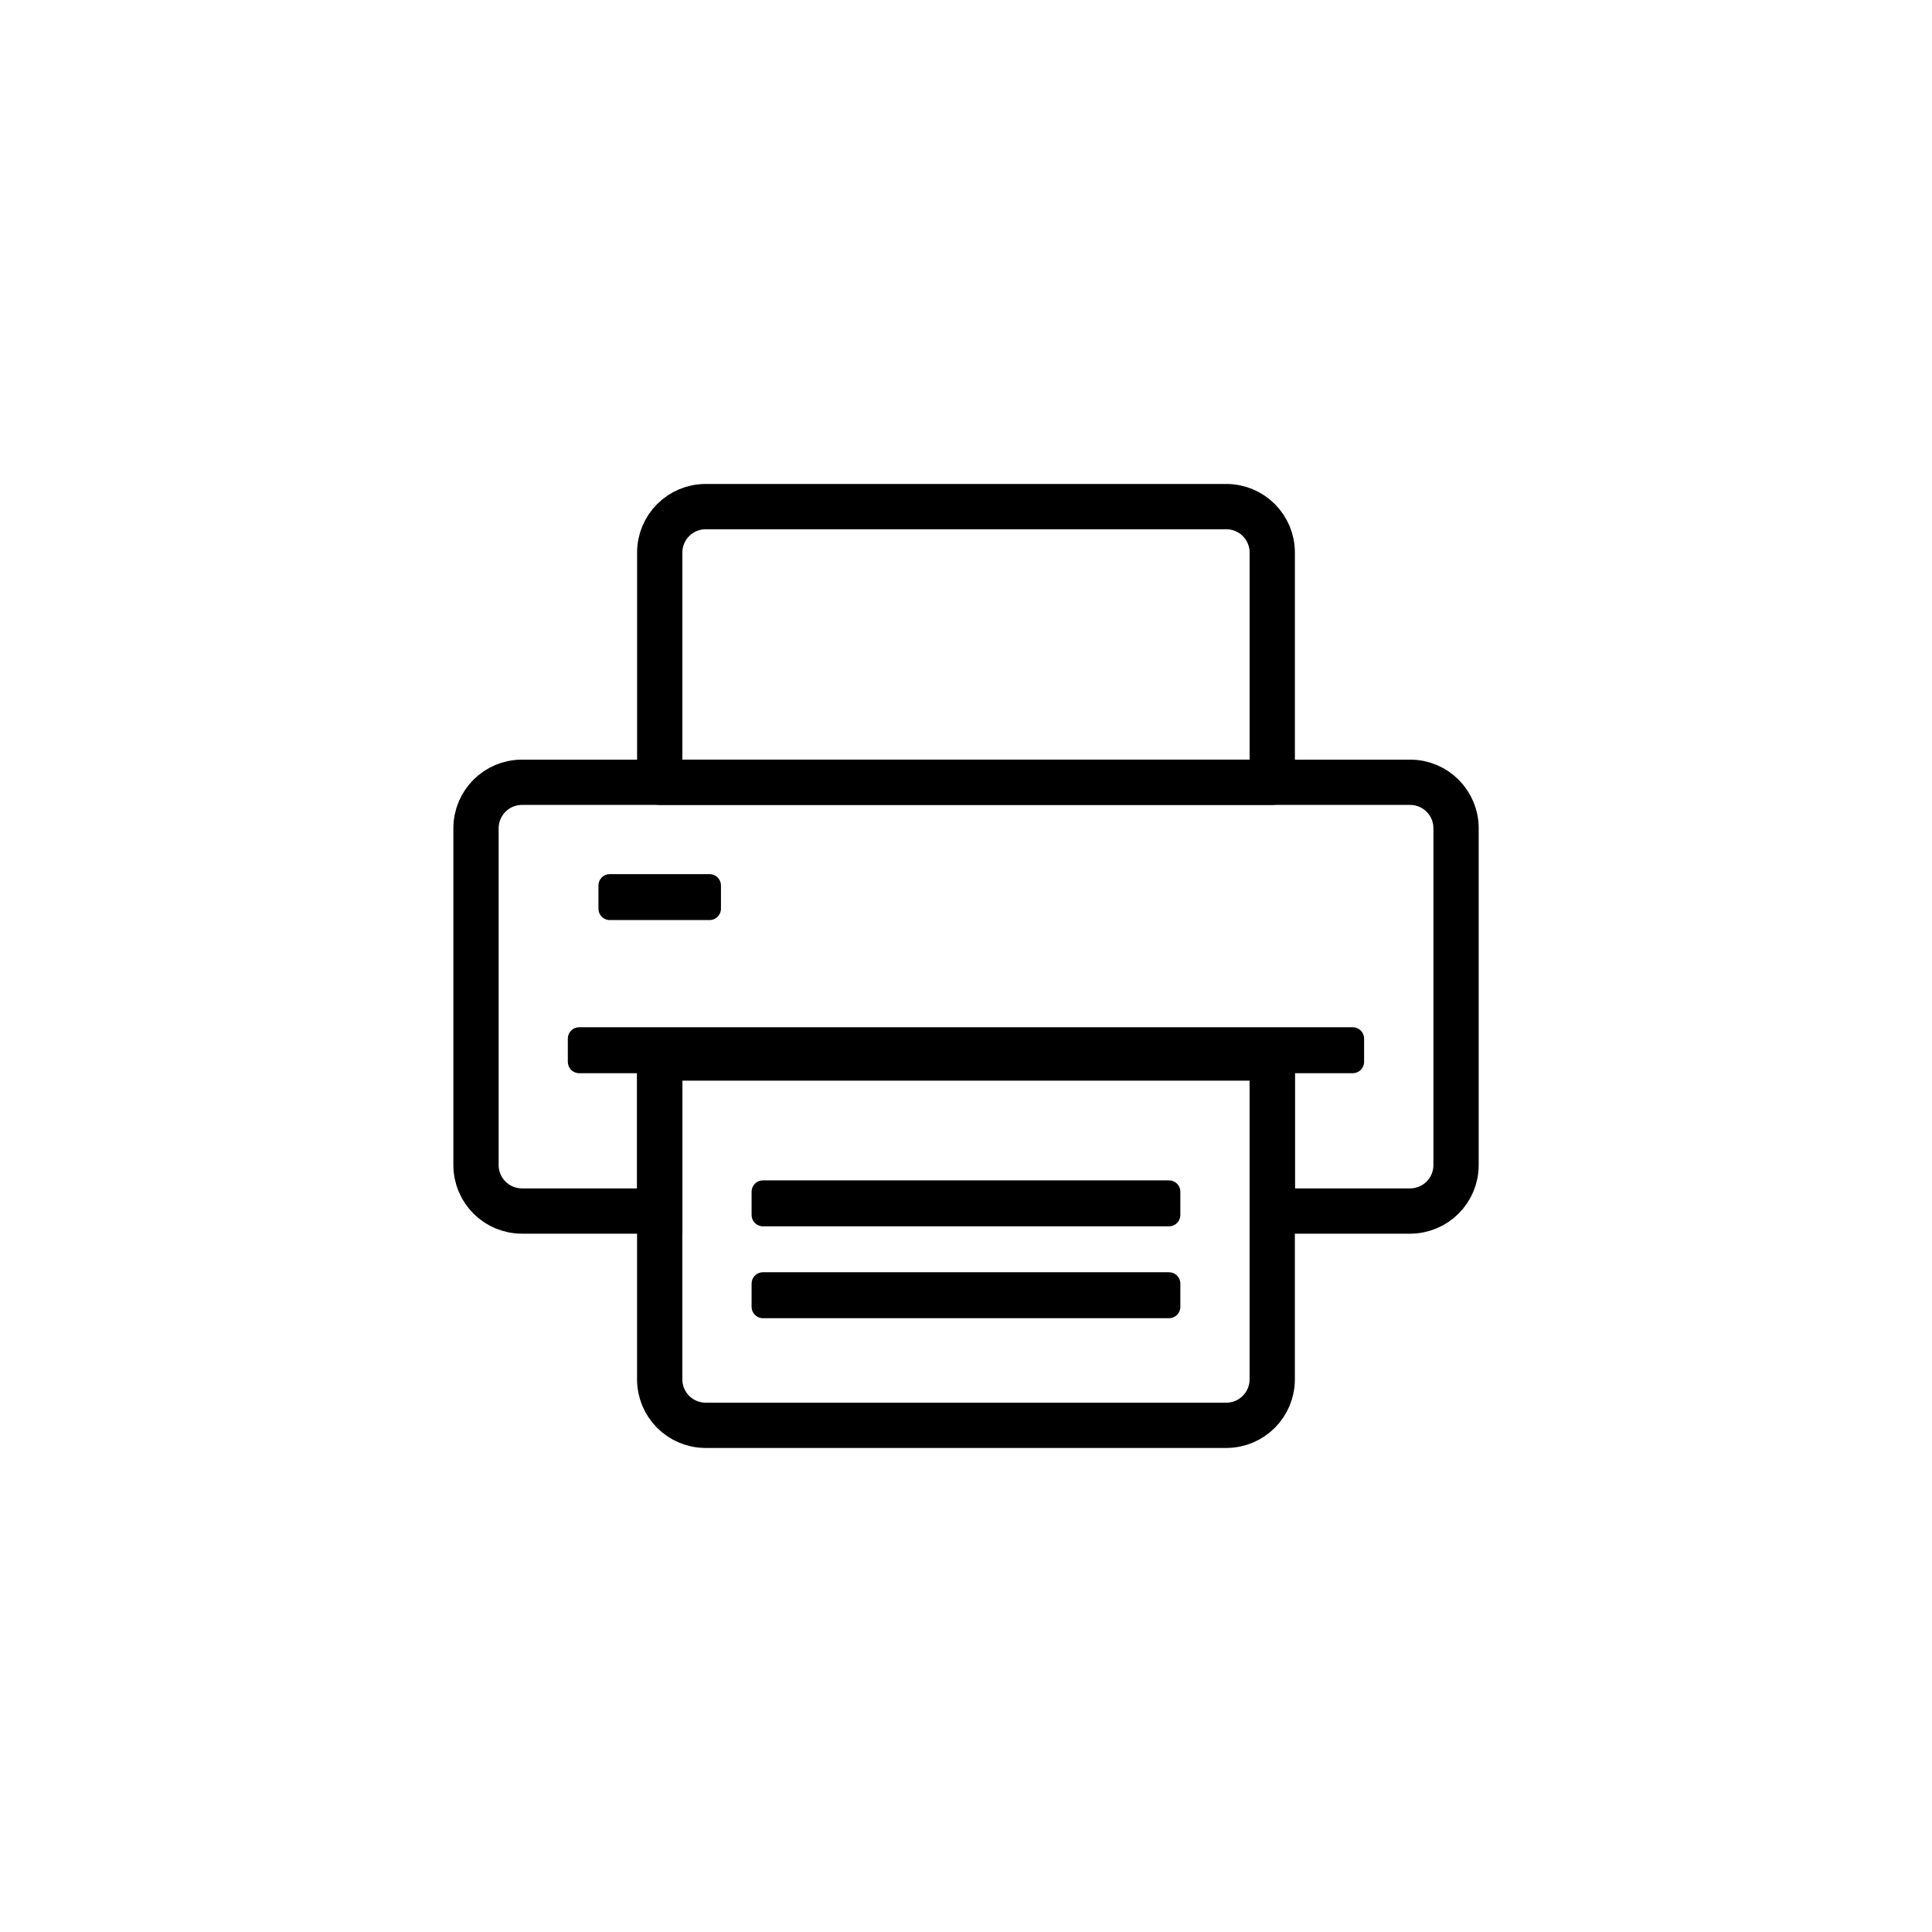
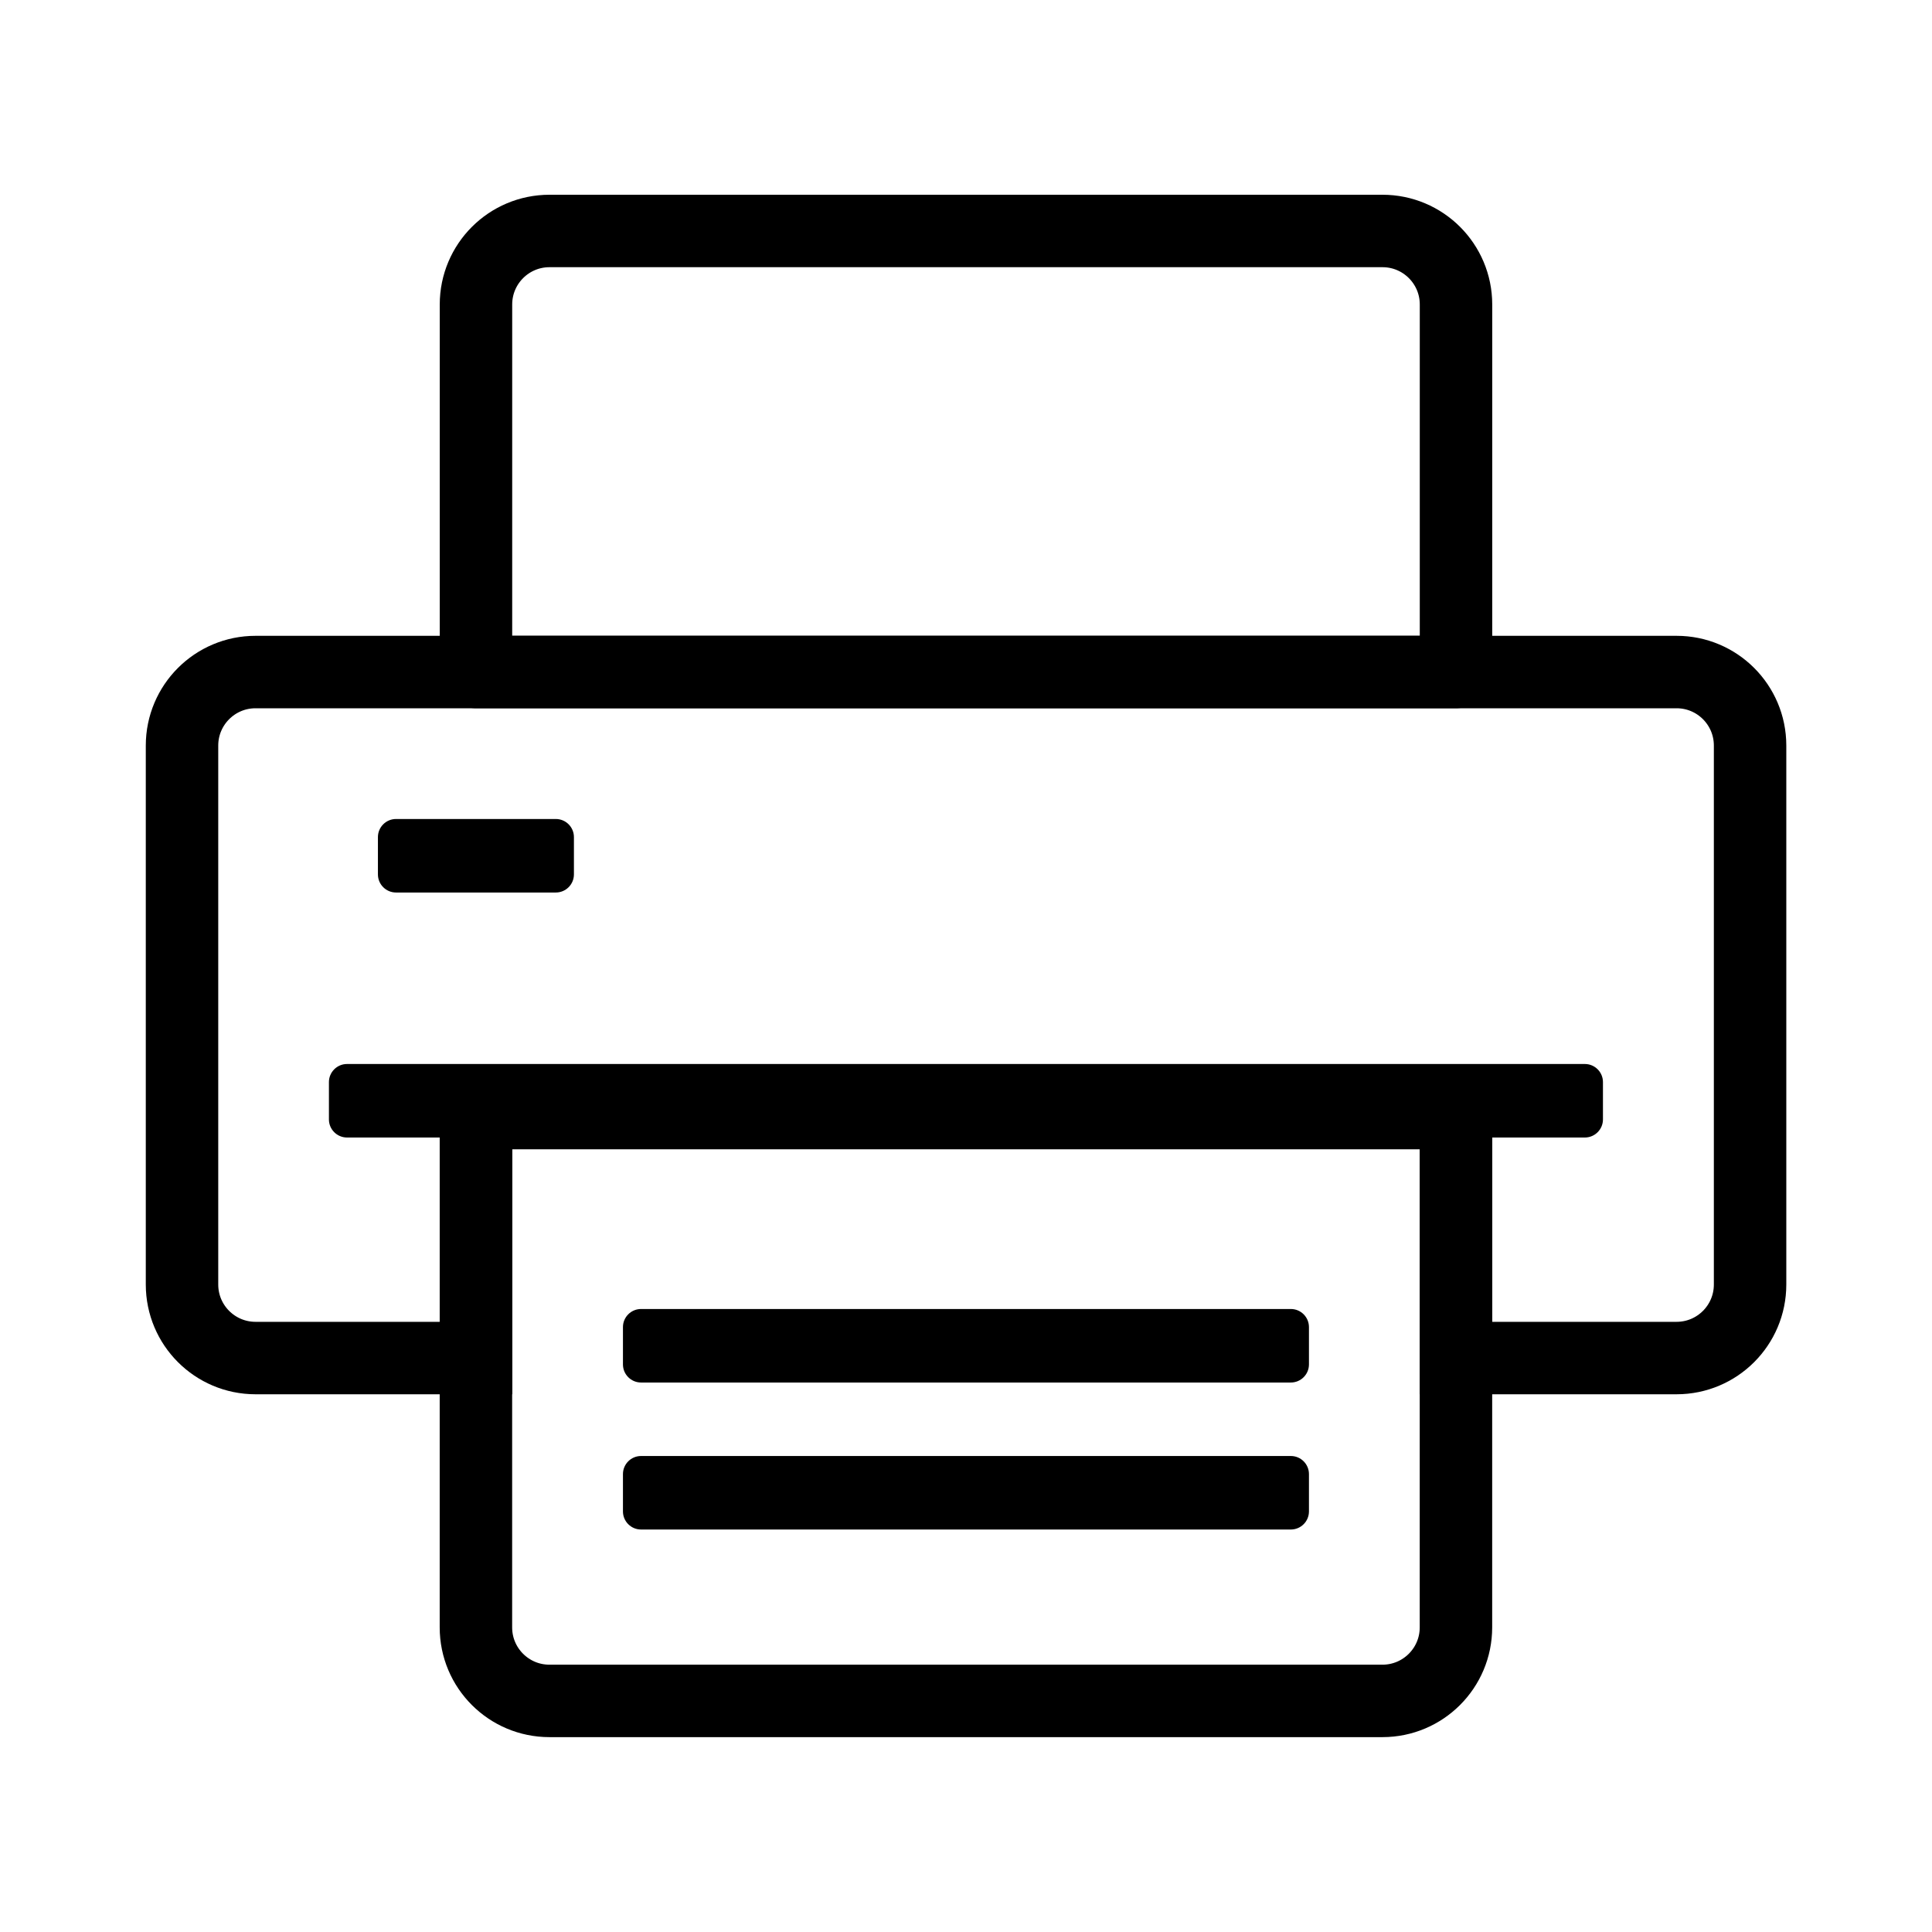
- <svg xmlns="http://www.w3.org/2000/svg" id="_50img_Printer_80" data-name="50img_Printer_80" width="128" height="128" viewBox="0 0 128 128">
-   <rect id="Rectangle" width="128" height="128" fill="none" />
-   <g id="ic" transform="translate(139.5 60.5)">
+ <svg xmlns="http://www.w3.org/2000/svg" id="img_Printer_80" width="80" height="80" viewBox="0 0 80 80">
+   <rect id="Rectangle" width="80" height="80" fill="none" />
+   <g id="ic" transform="translate(115.5 36.5)">
    <g id="printer" transform="translate(-107.965 -26.935)">
      <rect id="사각형_2" data-name="사각형 2" width="8.116" height="3.044" rx="0.75" transform="translate(8.114 24.348)" />
      <path id="사각형_1" data-name="사각형 1" d="M3.044,0H37.537a3.044,3.044,0,0,1,3.044,3.044V18.261H0V3.044A3.044,3.044,0,0,1,3.044,0Z" transform="translate(12.174 -0.001)" fill="none" stroke="#000" stroke-linejoin="round" stroke-width="3" />
      <path id="빼기_2" data-name="빼기 2" d="M9913.675,2361.407h-9.132a3.044,3.044,0,0,1-3.043-3.044v-22.319a3.044,3.044,0,0,1,3.043-3.043h58.843a3.043,3.043,0,0,1,3.044,3.043v22.319a3.044,3.044,0,0,1-3.044,3.044h-9.131v-10.146h-40.58Z" transform="translate(-9901.498 -2314.738)" fill="none" stroke="#000" stroke-miterlimit="10" stroke-width="3" />
    </g>
    <g id="print" transform="translate(-101.88 7.558)">
      <path id="사각형_4" data-name="사각형 4" d="M0,0H40.581V21.3a3.044,3.044,0,0,1-3.044,3.044H3.044A3.044,3.044,0,0,1,0,21.3Z" transform="translate(6.087 2.029)" fill="none" stroke="#000" stroke-linejoin="round" stroke-width="3" />
      <rect id="사각형_6" data-name="사각형 6" width="28.406" height="3.044" rx="0.75" transform="translate(12.175 16.232)" />
      <rect id="사각형_3" data-name="사각형 3" width="52.755" height="3.044" rx="0.75" transform="translate(0 0)" />
      <rect id="사각형_8" data-name="사각형 8" width="28.406" height="3.044" rx="0.75" transform="translate(12.175 10.145)" />
    </g>
  </g>
</svg>
